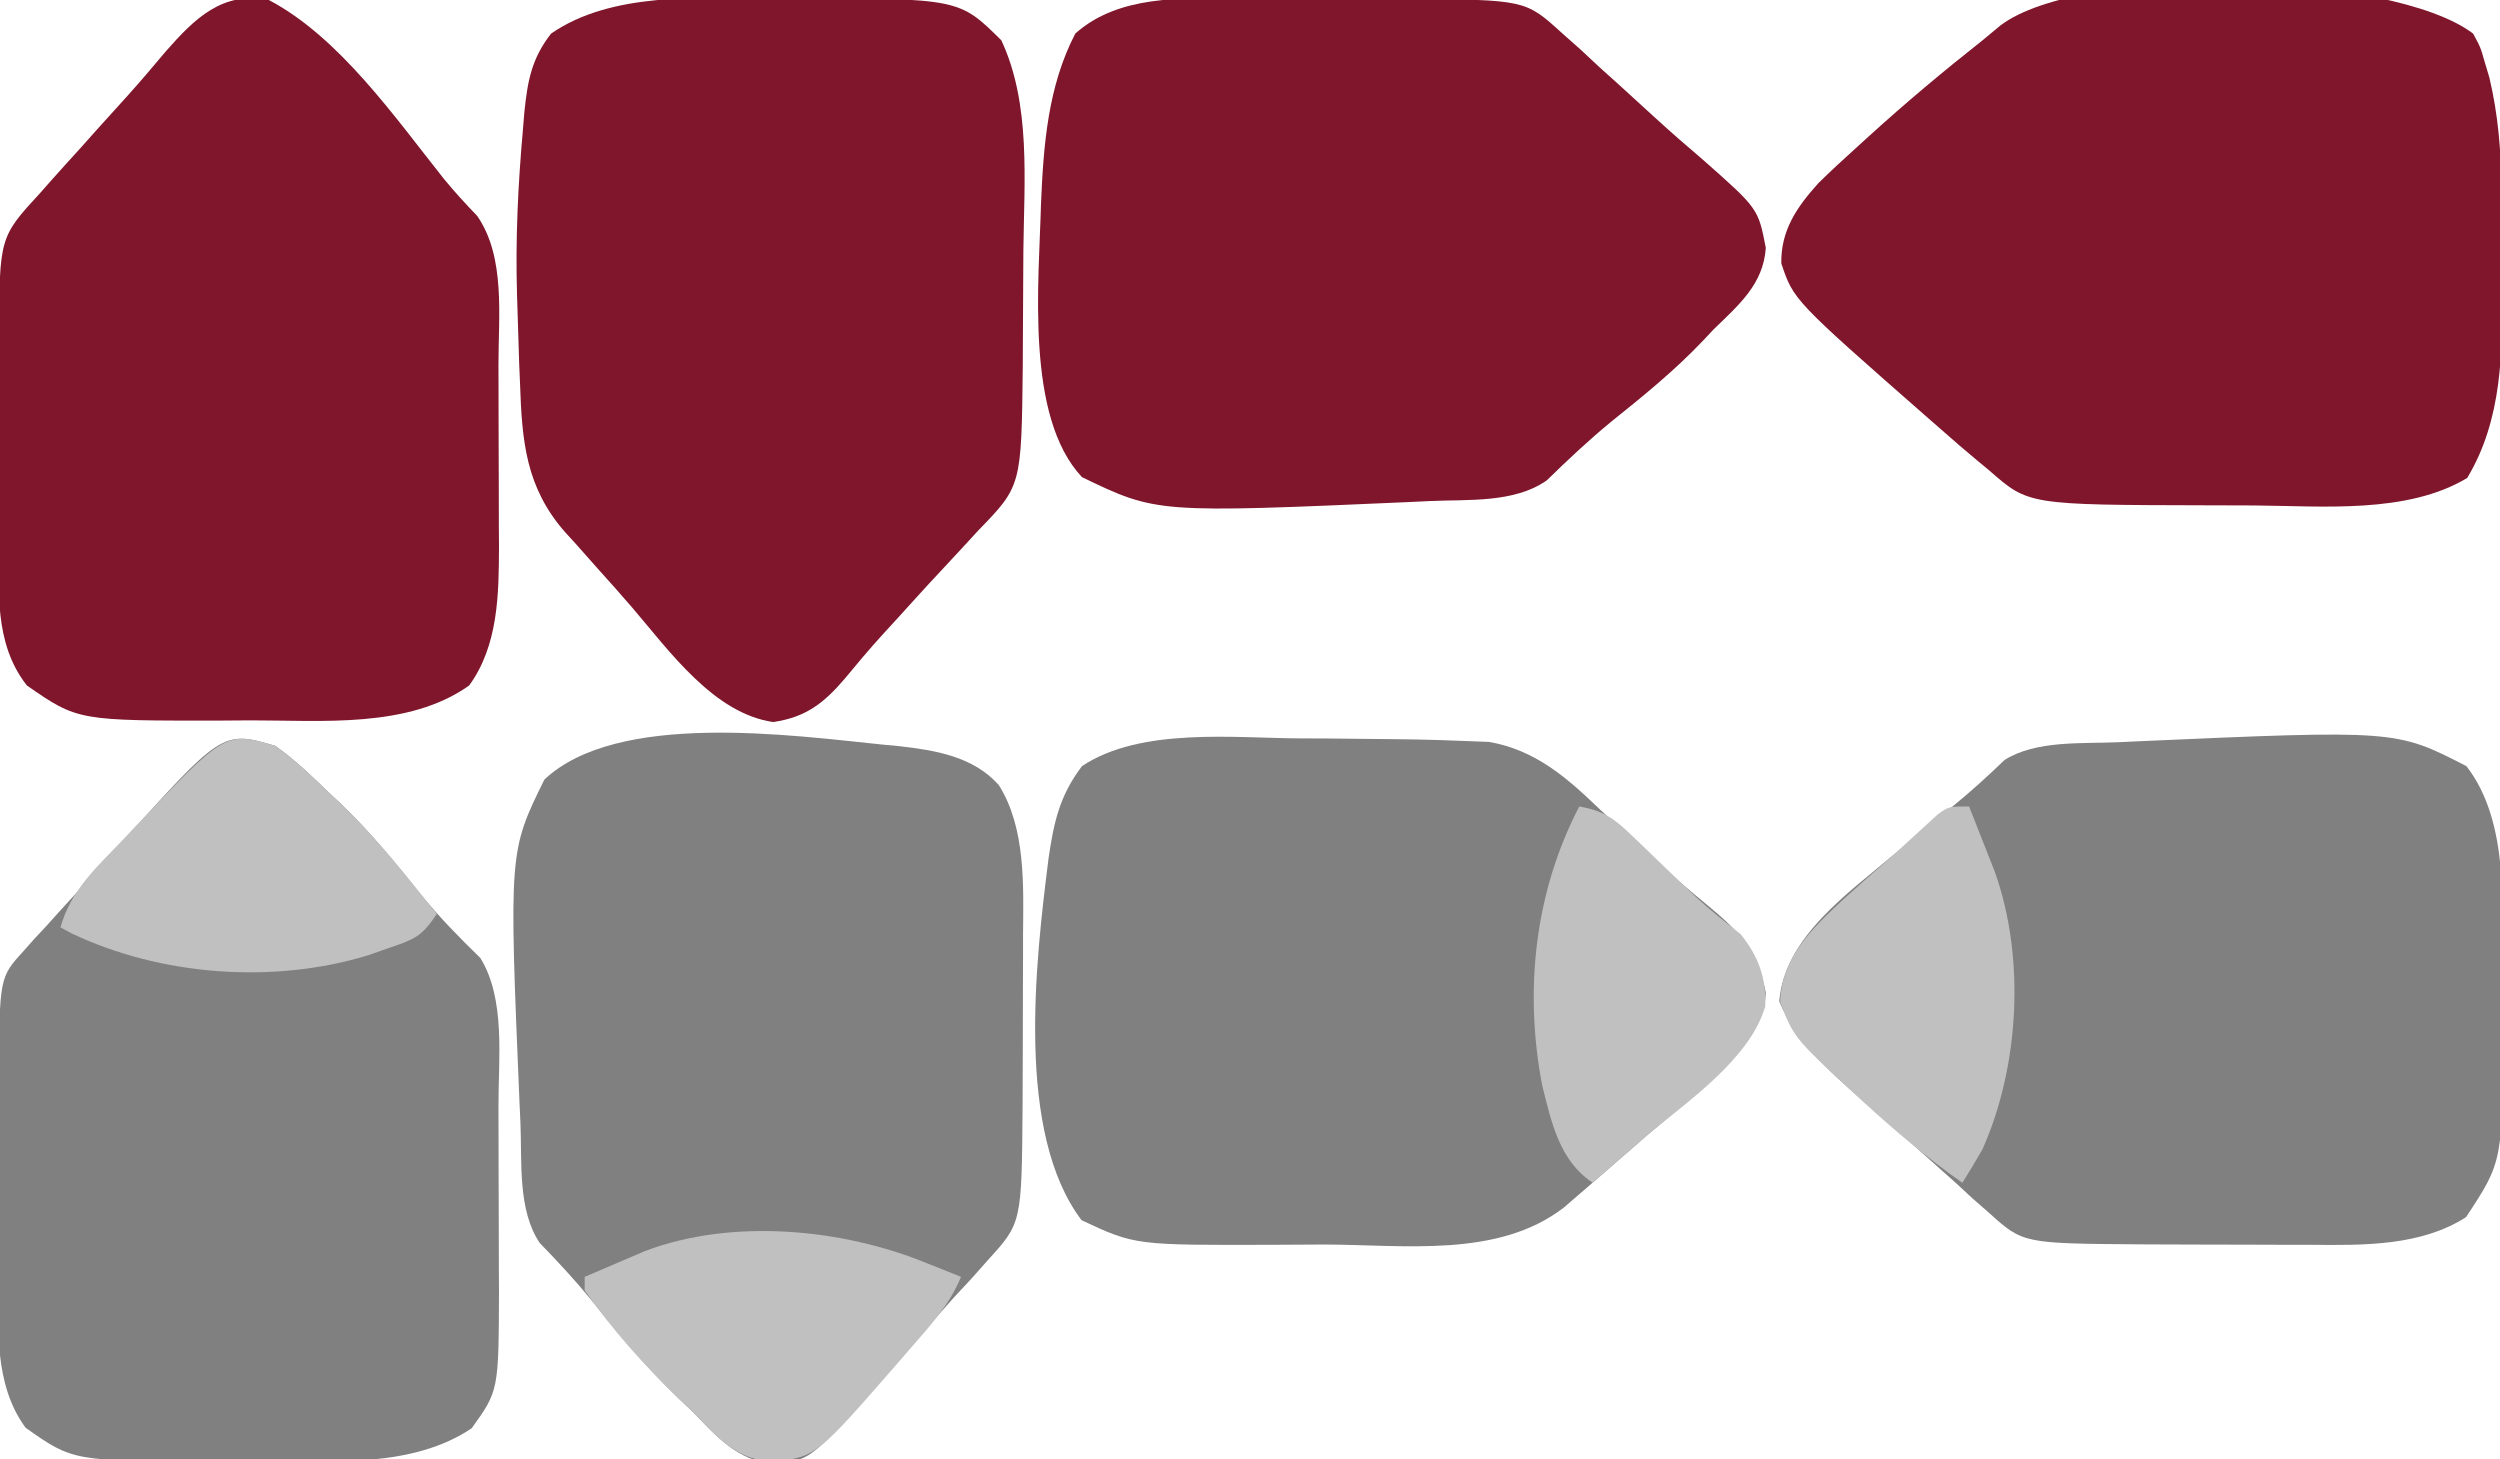
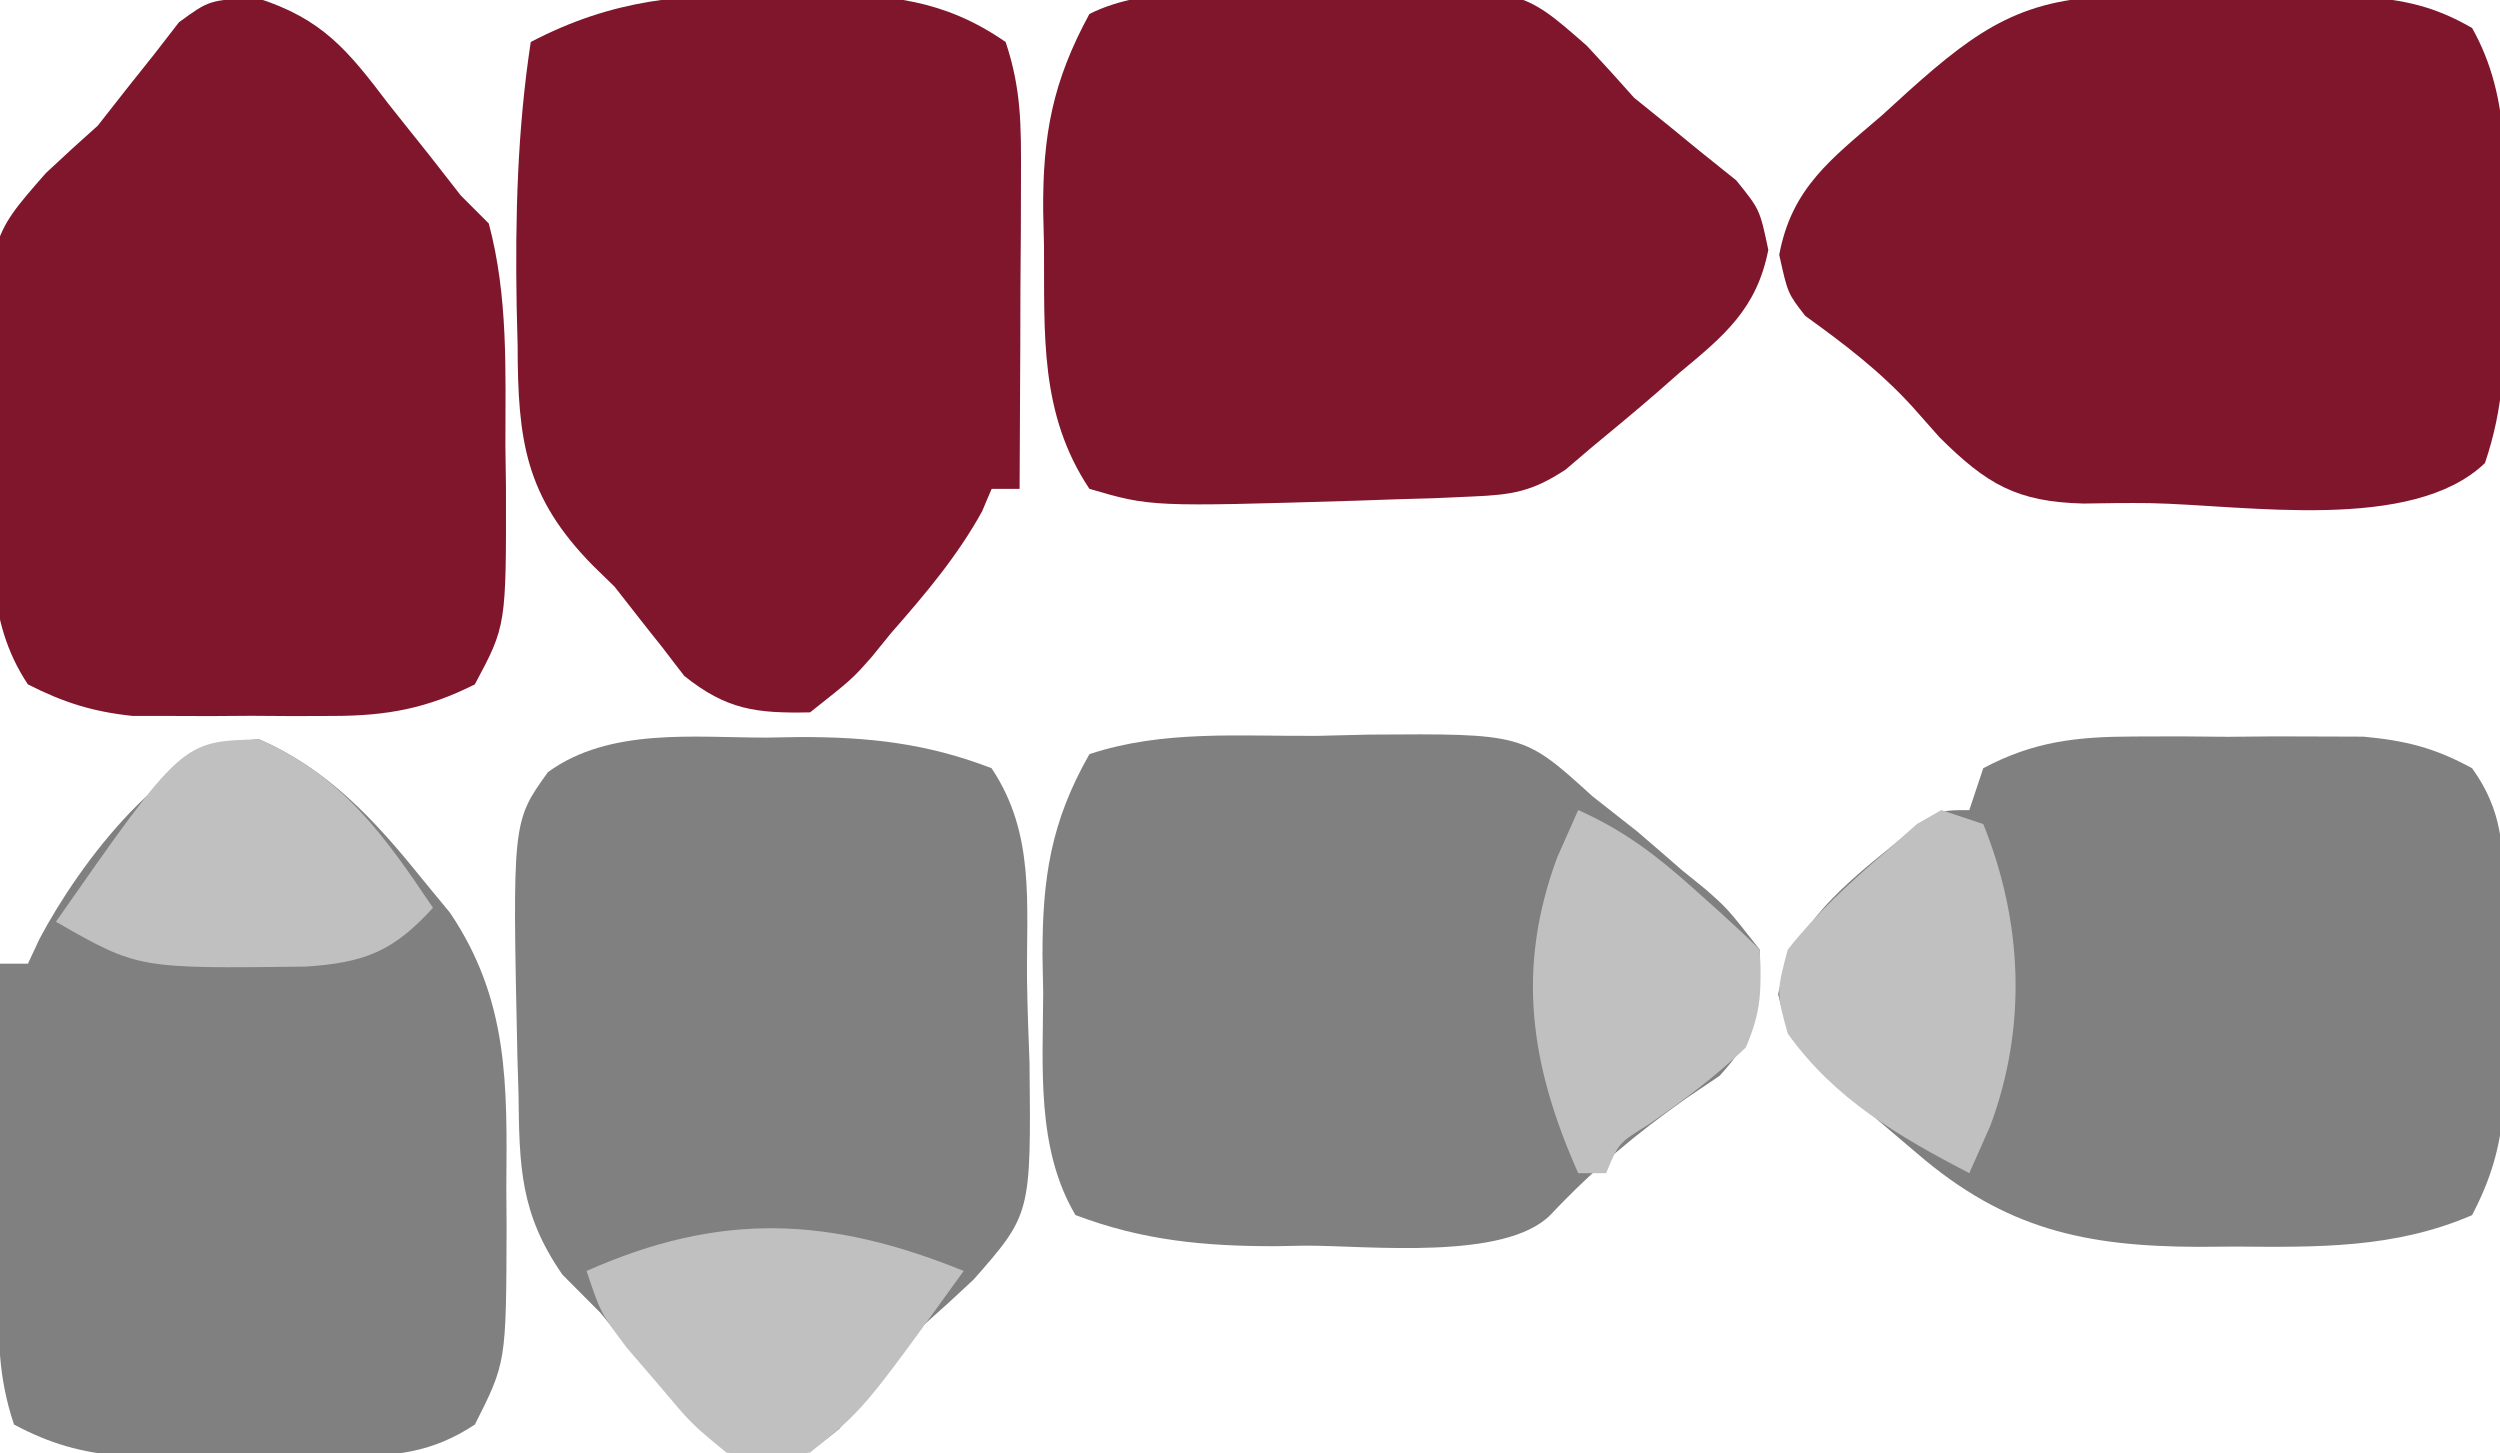
- <svg xmlns="http://www.w3.org/2000/svg" version="1.1" width="372" height="217">
-   <path d="M0 0 C1.84 0.01 1.84 0.01 3.72 0.01 C7.27 0.04 10.82 0.08 14.38 0.12 C15.31 0.14 16.25 0.15 17.21 0.16 C19.54 0.21 21.86 0.28 24.19 0.38 C25.43 0.42 26.68 0.47 27.96 0.52 C34.81 1.74 39.42 5.74 44.31 10.44 C45.36 11.42 46.4 12.4 47.45 13.38 C47.95 13.85 48.45 14.32 48.96 14.8 C50.84 16.56 52.75 18.25 54.69 19.94 C55.31 20.48 55.93 21.02 56.56 21.57 C57.8 22.63 59.05 23.68 60.31 24.71 C65.11 28.65 67.85 31.53 69.12 37.81 C68.86 44.78 62.21 49.46 57.49 53.89 C55.48 55.68 53.43 57.4 51.38 59.12 C50.23 60.12 49.08 61.12 47.94 62.12 C46.69 63.2 45.44 64.29 44.19 65.38 C43.59 65.89 43 66.41 42.39 66.95 C41.52 67.69 41.52 67.69 40.64 68.45 C40.14 68.9 39.63 69.34 39.1 69.79 C29.23 77.41 15.2 75.31 3.25 75.31 C0.81 75.31 -1.62 75.33 -4.05 75.35 C-24.73 75.42 -24.73 75.42 -32.69 71.69 C-42.54 58.65 -39.54 33.23 -37.6 17.85 C-36.81 12.43 -35.95 8.5 -32.62 4.12 C-23.86 -1.7 -9.98 -0.04 0 0 Z " fill="#808080" transform="translate(193.625,109.875)" />
-   <path d="M0 0 C1.23 -0.01 2.46 -0.02 3.72 -0.02 C28.22 0.03 28.22 0.03 34.5 6.25 C38.93 15.73 37.89 27.23 37.78 37.4 C37.75 40.38 37.74 43.35 37.73 46.32 C37.73 48.23 37.71 50.15 37.7 52.07 C37.7 52.94 37.69 53.82 37.69 54.72 C37.49 72.57 37.49 72.57 31.06 79.19 C30.26 80.07 30.26 80.07 29.43 80.97 C28.33 82.17 27.23 83.36 26.11 84.55 C24.62 86.13 23.15 87.73 21.69 89.34 C20.03 91.18 18.36 93.02 16.68 94.84 C14.79 96.93 12.98 99.07 11.19 101.25 C8.08 104.89 5.41 106.97 0.56 107.69 C-8.27 106.43 -14.88 97.14 -20.4 90.69 C-22.09 88.73 -23.8 86.8 -25.54 84.88 C-26.63 83.65 -27.72 82.42 -28.81 81.19 C-29.34 80.61 -29.87 80.03 -30.41 79.44 C-36.27 72.77 -36.83 65.89 -37.12 57.31 C-37.16 56.38 -37.2 55.46 -37.24 54.5 C-37.34 51.75 -37.42 49 -37.5 46.25 C-37.52 45.52 -37.55 44.79 -37.57 44.04 C-37.81 35.82 -37.42 27.74 -36.69 19.56 C-36.62 18.71 -36.55 17.86 -36.48 16.99 C-36.01 12.39 -35.43 9 -32.5 5.25 C-23.53 -0.96 -10.42 -0.07 0 0 Z " fill="#7F162C" transform="translate(114.5,-0.25)" />
-   <path d="M0 0 C1.11 2.05 1.11 2.05 1.75 4.31 C1.97 5.05 2.19 5.79 2.42 6.55 C3.72 12.06 4.17 17.39 4.2 23.04 C4.21 23.8 4.21 24.56 4.22 25.35 C4.23 26.96 4.24 28.57 4.24 30.17 C4.25 32.6 4.28 35.02 4.31 37.44 C4.38 47.35 4.38 57.37 -0.88 66.12 C-9.84 71.51 -22.45 70.29 -32.65 70.21 C-35 70.19 -37.35 70.19 -39.7 70.19 C-66.17 70.13 -66.17 70.13 -72 65 C-72.55 64.55 -73.09 64.1 -73.66 63.63 C-75.51 62.1 -77.32 60.53 -79.12 58.94 C-79.77 58.37 -80.42 57.8 -81.09 57.22 C-101.12 39.65 -101.12 39.65 -102.94 34.19 C-103.03 29.3 -100.63 25.81 -97.44 22.27 C-95.65 20.5 -93.81 18.81 -91.94 17.12 C-90.94 16.22 -90.94 16.22 -89.93 15.29 C-84.45 10.31 -78.81 5.58 -73 1 C-72.14 0.28 -71.27 -0.44 -70.38 -1.18 C-58.28 -10.43 -12.17 -9.23 0 0 Z " fill="#7F162C" transform="translate(368,5)" />
-   <path d="M0 0 C1.37 0 1.37 0 2.78 0 C4.7 0 6.62 0.01 8.55 0.02 C11.46 0.04 14.38 0.05 17.29 0.04 C19.17 0.05 21.06 0.06 22.94 0.06 C24.22 0.06 24.22 0.06 25.54 0.07 C42.95 0.2 42.95 0.2 48.41 5.17 C49.78 6.38 49.78 6.38 51.17 7.62 C52.09 8.48 53.02 9.34 53.97 10.23 C54.91 11.08 55.86 11.93 56.83 12.8 C58.69 14.49 60.55 16.18 62.39 17.88 C64.67 19.96 66.99 21.98 69.34 23.98 C77.59 31.26 77.59 31.26 78.72 37.11 C78.36 42.54 74.68 45.61 70.97 49.23 C70.16 50.09 70.16 50.09 69.33 50.97 C65.14 55.38 60.49 59.15 55.75 62.95 C52.39 65.71 49.25 68.66 46.14 71.7 C41.29 75.12 34.43 74.52 28.66 74.79 C27.34 74.86 27.34 74.86 25.99 74.92 C-11.92 76.59 -11.92 76.59 -23.03 71.23 C-31.52 62.21 -29.42 42.12 -29.13 30.55 C-28.76 21.81 -28.11 13.1 -24.03 5.23 C-17.63 -0.51 -8.16 -0.07 0 0 Z " fill="#7F162C" transform="translate(184.0312,-0.2304688)" />
-   <path d="M0 0 C0.74 0.07 1.48 0.14 2.25 0.21 C7.69 0.83 13.3 1.73 17.12 6 C21.14 12.38 20.79 20.92 20.73 28.22 C20.73 29.14 20.73 30.05 20.73 31 C20.73 32.92 20.72 34.84 20.71 36.76 C20.69 39.68 20.69 42.6 20.69 45.51 C20.68 47.39 20.67 49.27 20.67 51.16 C20.67 52.01 20.67 52.87 20.66 53.76 C20.53 71.17 20.53 71.17 15.5 76.69 C14.69 77.6 13.88 78.52 13.04 79.46 C12.2 80.36 11.36 81.26 10.5 82.19 C8.96 83.92 7.42 85.65 5.88 87.38 C4.76 88.6 4.76 88.6 3.62 89.84 C1.66 92.01 -0.23 94.21 -2.12 96.44 C-10.98 106.46 -10.98 106.46 -16.44 107 C-21.81 106.55 -24.91 102.87 -28.5 99.19 C-29.15 98.57 -29.8 97.96 -30.46 97.33 C-35.16 92.83 -39.26 87.94 -43.32 82.86 C-45.8 79.82 -48.45 76.96 -51.19 74.14 C-54.5 69.22 -53.81 62.01 -54.06 56.25 C-54.1 55.32 -54.15 54.39 -54.19 53.43 C-55.77 15.91 -55.77 15.91 -50.5 5.19 C-39.6 -5.07 -13.68 -1.39 0 0 Z " fill="#808080" transform="translate(131.5,110.8125)" />
-   <path d="M0 0 C6.48 8.3 5.34 21.45 5.32 31.48 C5.31 33.86 5.34 36.25 5.36 38.64 C5.44 58.78 5.44 58.78 -0.06 67.12 C-6.8 71.42 -15.25 71.3 -23.03 71.23 C-24.41 71.23 -24.41 71.23 -25.81 71.23 C-27.73 71.23 -29.65 71.22 -31.58 71.21 C-34.49 71.19 -37.41 71.19 -40.32 71.19 C-42.21 71.18 -44.09 71.17 -45.97 71.17 C-47.26 71.17 -47.26 71.17 -48.57 71.16 C-65.97 71.03 -65.97 71.03 -71 66.5 C-71.82 65.78 -72.64 65.06 -73.49 64.32 C-74.32 63.55 -75.15 62.79 -76 62 C-76.85 61.25 -77.7 60.49 -78.57 59.71 C-80.26 58.21 -81.95 56.69 -83.62 55.16 C-85.78 53.2 -87.97 51.32 -90.19 49.44 C-94.99 45.22 -99.76 40.98 -102.25 35 C-101.44 25.34 -91.89 18.86 -85 13 C-82.18 10.64 -79.34 8.31 -76.47 6.01 C-73.78 3.82 -71.23 1.5 -68.73 -0.91 C-64.02 -3.89 -57.13 -3.31 -51.69 -3.56 C-50.37 -3.63 -50.37 -3.63 -49.02 -3.69 C-10.47 -5.39 -10.47 -5.39 0 0 Z " fill="#808080" transform="translate(367,114)" />
-   <path d="M0 0 C10.5 5.52 18.81 17.52 26.05 26.61 C27.63 28.55 29.27 30.32 31 32.12 C35.26 38.25 34.16 47.13 34.17 54.37 C34.17 55.81 34.17 55.81 34.18 57.29 C34.18 59.31 34.19 61.33 34.19 63.36 C34.19 66.43 34.21 69.49 34.22 72.56 C34.23 74.54 34.23 76.52 34.23 78.5 C34.24 79.4 34.24 80.31 34.25 81.24 C34.23 88.42 34.15 96.05 29.81 102 C20.78 108.43 7.82 107.18 -2.75 107.19 C-4.04 107.2 -5.34 107.21 -6.67 107.22 C-28.41 107.26 -28.41 107.26 -36 102 C-40.99 95.64 -40.15 87.63 -40.13 79.94 C-40.13 78.88 -40.13 77.82 -40.14 76.72 C-40.14 74.48 -40.13 72.24 -40.13 70 C-40.13 66.58 -40.13 63.16 -40.14 59.74 C-40.14 57.56 -40.13 55.37 -40.13 53.19 C-40.13 52.17 -40.14 51.16 -40.14 50.11 C-40.09 35.3 -40.09 35.3 -34 28.69 C-33.51 28.13 -33.01 27.57 -32.5 26.99 C-31.02 25.32 -29.51 23.66 -28 22 C-26.77 20.62 -26.77 20.62 -25.52 19.22 C-24.04 17.57 -22.55 15.92 -21.06 14.29 C-19.09 12.1 -17.2 9.87 -15.31 7.62 C-11.02 2.74 -6.86 -1.37 0 0 Z " fill="#7F162C" transform="translate(40,0)" />
-   <path d="M0 0 C2.91 2.09 5.44 4.51 8 7 C8.58 7.54 9.16 8.08 9.75 8.63 C14.14 12.84 17.93 17.48 21.71 22.23 C24.44 25.53 27.4 28.56 30.47 31.54 C34.26 37.63 33.16 46.63 33.17 53.59 C33.17 55.07 33.17 55.07 33.18 56.57 C33.18 58.64 33.19 60.71 33.19 62.78 C33.19 65.93 33.21 69.07 33.22 72.21 C33.23 74.23 33.23 76.25 33.23 78.28 C33.24 79.67 33.24 79.67 33.25 81.08 C33.2 95.94 33.2 95.94 29.19 101.52 C20.52 107.38 8.57 106.47 -1.48 106.39 C-4 106.38 -6.51 106.39 -9.02 106.41 C-30.12 106.44 -30.12 106.44 -37.19 101.45 C-41.95 95 -41.29 86.33 -41.23 78.65 C-41.23 77.59 -41.23 76.53 -41.23 75.44 C-41.23 73.22 -41.22 70.99 -41.21 68.77 C-41.19 65.38 -41.19 61.99 -41.19 58.59 C-41.18 56.42 -41.17 54.26 -41.17 52.09 C-41.17 51.08 -41.17 50.07 -41.16 49.03 C-41.07 34.43 -41.07 34.43 -37.45 30.46 C-36.92 29.86 -36.39 29.27 -35.85 28.66 C-35.28 28.05 -34.71 27.44 -34.12 26.81 C-33.54 26.17 -32.96 25.52 -32.36 24.85 C-31.16 23.53 -29.96 22.21 -28.75 20.9 C-27.14 19.15 -25.55 17.38 -23.97 15.61 C-7.93 -2.35 -7.93 -2.35 0 0 Z " fill="#808080" transform="translate(41,111)" />
-   <path d="M0 0 C0.82 2.06 1.63 4.12 2.44 6.19 C2.89 7.34 3.34 8.48 3.81 9.67 C8.39 22.47 7.5 38.63 2 51 C1.03 52.69 0.04 54.36 -1 56 C-6.22 52.32 -10.99 48.31 -15.69 44 C-16.23 43.5 -16.78 43 -17.34 42.49 C-26.06 34.4 -26.06 34.4 -28.12 29.12 C-27.86 22.4 -23.49 18.3 -18.76 13.87 C-16.68 11.98 -14.58 10.12 -12.46 8.28 C-11.14 7.12 -9.84 5.93 -8.55 4.74 C-7.85 4.11 -7.15 3.47 -6.44 2.81 C-5.54 1.99 -5.54 1.99 -4.62 1.14 C-3 0 -3 0 0 0 Z " fill="#C0C0C0" transform="translate(293,120)" />
-   <path d="M0 0 C2.91 2.09 5.44 4.51 8 7 C8.58 7.54 9.16 8.08 9.75 8.63 C15 13.66 19.47 19.33 24 25 C21.67 28.49 20.56 28.8 16.69 30.12 C15.74 30.46 14.8 30.79 13.82 31.13 C-0.3 35.47 -17.08 34.21 -30.38 27.87 C-31.18 27.44 -31.18 27.44 -32 27 C-30.49 21.51 -26.65 18.05 -22.81 14.06 C-22.16 13.37 -21.52 12.68 -20.85 11.97 C-7.41 -2.2 -7.41 -2.2 0 0 Z " fill="#C0C0C0" transform="translate(41,111)" />
-   <path d="M0 0 C1.41 0.56 1.41 0.56 2.84 1.13 C3.91 1.56 3.91 1.56 5 2 C3.27 6.21 0.33 9.36 -2.62 12.75 C-3.16 13.37 -3.7 13.99 -4.25 14.63 C-16.46 28.65 -16.46 28.65 -22.62 29.5 C-28.33 29.42 -31.21 25.88 -35 22 C-35.66 21.37 -36.32 20.75 -37 20.11 C-42.14 15.18 -46.92 9.84 -51 4 C-51 3.34 -51 2.68 -51 2 C-49.11 1.18 -47.21 0.37 -45.31 -0.44 C-44.26 -0.89 -43.2 -1.34 -42.11 -1.81 C-29.14 -6.77 -12.62 -5.21 0 0 Z " fill="#C0C0C0" transform="translate(138,188)" />
-   <path d="M0 0 C3.36 0.59 5.05 1.66 7.5 4.02 C8.14 4.63 8.78 5.24 9.44 5.87 C10.1 6.51 10.76 7.15 11.44 7.81 C12.75 9.07 14.06 10.33 15.37 11.58 C15.99 12.18 16.61 12.77 17.25 13.38 C19.41 15.38 21.7 17.18 24 19 C26.65 22.29 27.83 25.47 27.67 29.76 C25.3 37.67 16.14 43.85 10 49 C8.5 50.31 7 51.62 5.5 52.94 C4.33 53.96 3.17 54.98 2 56 C-2.98 52.68 -4.14 47.03 -5.54 41.42 C-8.22 27.31 -6.64 12.74 0 0 Z " fill="#C0C0C0" transform="translate(235,120)" />
+ <svg xmlns="http://www.w3.org/2000/svg" version="1.1" width="179" height="104">
+   <path d="M0 0 C4.92 2.14 8.3 5.81 11.62 9.94 C12.3 10.76 12.97 11.58 13.67 12.43 C17.88 18.7 17.75 24.76 17.69 32.06 C17.7 33.52 17.7 33.52 17.71 35.01 C17.68 44.62 17.68 44.62 15.44 49.06 C12.29 51.13 9.69 51.32 5.97 51.33 C4.93 51.33 3.88 51.33 2.8 51.34 C1.71 51.33 0.62 51.32 -0.5 51.31 C-1.58 51.32 -2.67 51.33 -3.79 51.34 C-4.84 51.33 -5.88 51.33 -6.96 51.33 C-7.92 51.33 -8.87 51.32 -9.86 51.32 C-12.81 51.04 -14.94 50.45 -17.56 49.06 C-18.72 45.58 -18.68 42.87 -18.66 39.21 C-18.66 38.55 -18.66 37.88 -18.66 37.2 C-18.65 35.09 -18.64 32.98 -18.62 30.88 C-18.62 29.44 -18.62 28.01 -18.61 26.58 C-18.6 23.07 -18.58 19.57 -18.56 16.06 C-17.9 16.06 -17.24 16.06 -16.56 16.06 C-16.15 15.18 -16.15 15.18 -15.73 14.28 C-12.9 8.93 -6.42 0.16 0 0 Z " fill="#808080" transform="translate(18.5625,52.9375)" />
+   <path d="M0 0 C1.71 -0 1.71 -0 3.45 -0.01 C5.22 0 5.22 0 7.04 0.02 C8.22 0.01 9.4 0 10.61 -0.01 C11.75 -0.01 12.89 -0 14.06 0 C15.1 0 16.14 0 17.21 0.01 C20.31 0.28 22.39 0.71 25.1 2.27 C28 7.41 27.43 13.03 27.41 18.77 C27.43 19.8 27.44 20.83 27.46 21.89 C27.46 26.03 27.36 29.49 26.02 33.42 C20.81 38.42 8.97 36.43 2.04 36.29 C0.45 36.27 -1.14 36.29 -2.73 36.32 C-7.49 36.2 -9.64 34.95 -13.03 31.58 C-13.67 30.85 -14.31 30.13 -14.97 29.39 C-17.29 26.84 -19.86 24.89 -22.65 22.88 C-23.9 21.27 -23.9 21.27 -24.51 18.51 C-23.61 13.69 -20.77 11.64 -17.15 8.52 C-16.52 7.94 -15.88 7.36 -15.23 6.77 C-10.2 2.27 -6.95 0.02 0 0 Z " fill="#7F162C" transform="translate(151.9023,-0.265625)" />
+   <path d="M0 0 C1.63 -0 1.63 -0 3.3 -0.01 C4.99 0 4.99 0 6.72 0.02 C7.85 0.01 8.97 0 10.14 -0.01 C11.23 -0.01 12.32 -0 13.44 0 C14.92 0 14.92 0 16.44 0.01 C19.46 0.29 21.55 0.81 24.22 2.27 C26.37 5.25 26.48 7.9 26.48 11.51 C26.49 13.02 26.49 13.02 26.49 14.55 C26.48 15.59 26.48 16.63 26.47 17.7 C26.48 19.26 26.48 19.26 26.49 20.85 C26.49 21.85 26.49 22.85 26.48 23.89 C26.48 24.8 26.48 25.71 26.48 26.65 C26.19 29.56 25.57 31.67 24.22 34.27 C18.69 36.66 13.17 36.57 7.22 36.52 C5.92 36.53 5.92 36.53 4.6 36.54 C-3.48 36.51 -9.19 35.28 -15.47 29.89 C-16.84 28.73 -16.84 28.73 -18.23 27.55 C-24.65 21.79 -24.65 21.79 -25.47 18.45 C-24.26 12.84 -19.72 9.89 -15.47 6.33 C-13.78 5.27 -13.78 5.27 -11.78 5.27 C-11.45 4.28 -11.12 3.29 -10.78 2.27 C-7.16 0.34 -4.06 0.01 0 0 Z " fill="#808080" transform="translate(152.7812,52.73438)" />
+   <path d="M0 0 C4.71 1.5 6.51 3.74 9.43 7.59 C10.37 8.77 11.31 9.96 12.26 11.14 C13.42 12.63 13.42 12.63 14.61 14.15 C15.27 14.81 15.93 15.47 16.61 16.15 C18.01 21.4 17.8 26.69 17.8 32.09 C17.81 33.06 17.83 34.04 17.84 35.04 C17.86 44.95 17.86 44.95 15.61 49.15 C12.17 50.88 9.32 51.4 5.49 51.41 C4.53 51.42 3.58 51.42 2.6 51.42 C1.61 51.41 0.63 51.41 -0.39 51.4 C-1.86 51.41 -1.86 51.41 -3.37 51.42 C-4.8 51.42 -4.8 51.42 -6.26 51.41 C-7.13 51.41 -7.99 51.41 -8.88 51.41 C-11.74 51.11 -13.83 50.45 -16.39 49.15 C-19.51 44.46 -18.87 39.5 -18.92 33.97 C-18.95 31.98 -19.02 30 -19.1 28.01 C-19.21 17.22 -19.21 17.22 -15.1 12.54 C-13.88 11.39 -12.64 10.26 -11.39 9.15 C-10.66 8.23 -9.94 7.31 -9.2 6.36 C-8.6 5.61 -8 4.86 -7.39 4.09 C-6.79 3.31 -6.19 2.54 -5.57 1.74 C-3.39 0.15 -3.39 0.15 0 0 Z " fill="#7F162C" transform="translate(18.38672,-0.1484375)" />
+   <path d="M0 0 C1.22 -0.03 2.45 -0.06 3.71 -0.09 C14.76 -0.17 14.76 -0.17 19.69 4.31 C20.77 5.16 21.85 6.01 22.93 6.86 C24 7.78 25.07 8.7 26.12 9.62 C26.68 10.07 27.23 10.52 27.8 10.98 C29.37 12.36 29.37 12.36 31.69 15.31 C31.81 19.35 31.57 21.36 28.8 24.35 C28.02 24.87 27.24 25.4 26.44 25.94 C22.8 28.51 19.74 31.07 16.69 34.31 C13.41 37.59 3.7 36.5 -0.81 36.5 C-1.52 36.51 -2.23 36.52 -2.96 36.54 C-8.06 36.55 -12.52 36.13 -17.31 34.31 C-20.12 29.56 -19.64 23.77 -19.62 18.38 C-19.64 17.51 -19.66 16.64 -19.67 15.74 C-19.68 10.19 -19.08 6.17 -16.31 1.31 C-11.06 -0.44 -5.5 0.04 0 0 Z " fill="#808080" transform="translate(94.3125,52.6875)" />
+   <path d="M0 0 C2 -0.04 3.99 -0.12 5.98 -0.2 C16.85 -0.36 16.85 -0.36 21.52 3.74 C22.66 4.96 23.79 6.2 24.9 7.46 C26.26 8.56 26.26 8.56 27.65 9.68 C28.39 10.29 29.13 10.9 29.9 11.52 C30.66 12.13 31.42 12.74 32.21 13.37 C33.9 15.46 33.9 15.46 34.51 18.35 C33.68 22.59 31.34 24.5 28.15 27.15 C27.61 27.62 27.07 28.09 26.52 28.58 C25 29.9 23.45 31.18 21.9 32.46 C21.27 33 20.64 33.53 20 34.08 C17.58 35.67 16.17 35.89 13.3 36.01 C12.42 36.05 11.54 36.09 10.64 36.13 C9.71 36.16 8.79 36.18 7.84 36.21 C6.89 36.24 5.95 36.28 4.98 36.31 C-9.69 36.75 -9.69 36.75 -14.1 35.46 C-17.69 30.07 -17.31 24.37 -17.35 18.08 C-17.37 17.26 -17.39 16.43 -17.41 15.58 C-17.45 10.11 -16.73 6.29 -14.1 1.46 C-9.92 -0.63 -4.6 0.07 0 0 Z " fill="#7F162C" transform="translate(92.10156,-0.4599609)" />
+   <path d="M0 0 C1.38 -0.02 1.38 -0.02 2.79 -0.04 C8.03 -0.01 11.98 0.3 16.44 3.38 C17.58 6.79 17.55 9.41 17.54 13.01 C17.53 14.31 17.53 15.61 17.53 16.95 C17.52 18.32 17.51 19.69 17.5 21.06 C17.49 22.45 17.49 23.83 17.49 25.21 C17.47 28.6 17.46 31.99 17.44 35.38 C16.78 35.38 16.12 35.38 15.44 35.38 C15.21 35.9 14.99 36.43 14.76 36.98 C12.97 40.22 10.68 42.92 8.25 45.69 C7.79 46.25 7.34 46.81 6.87 47.39 C5.46 48.99 5.46 48.99 2.44 51.38 C-1.41 51.46 -3.54 51.2 -6.57 48.77 C-7.08 48.11 -7.6 47.44 -8.12 46.75 C-8.64 46.1 -9.16 45.45 -9.69 44.77 C-10.31 43.98 -10.93 43.19 -11.56 42.38 C-12.06 41.89 -12.56 41.4 -13.08 40.9 C-17.96 35.96 -18.49 31.92 -18.5 25.12 C-18.52 24.2 -18.54 23.27 -18.57 22.32 C-18.68 15.97 -18.52 9.66 -17.56 3.38 C-11.61 0.28 -6.65 -0.08 0 0 Z " fill="#7F162C" transform="translate(55.5625,-0.375)" />
+   <path d="M0 0 C0.78 -0.01 1.55 -0.02 2.36 -0.04 C7.32 -0.05 11.47 0.4 16.12 2.19 C19.25 6.88 18.61 11.84 18.66 17.36 C18.69 19.35 18.76 21.34 18.84 23.32 C18.95 34.12 18.95 34.12 14.84 38.8 C13.62 39.95 12.38 41.08 11.12 42.19 C10.39 43.09 9.66 44 8.9 44.94 C8.3 45.68 7.69 46.42 7.06 47.19 C6.45 47.95 5.84 48.71 5.21 49.5 C3.12 51.19 3.12 51.19 0.16 51.73 C-3.8 51.02 -4.9 49.64 -7.44 46.56 C-8.16 45.7 -8.88 44.85 -9.63 43.96 C-10.37 43.05 -11.11 42.13 -11.88 41.19 C-12.77 40.29 -13.67 39.39 -14.6 38.46 C-17.64 34.08 -17.69 30.72 -17.75 25.5 C-17.77 24.61 -17.8 23.73 -17.83 22.81 C-18.19 6.01 -18.19 6.01 -15.64 2.47 C-11.24 -0.73 -5.22 0 0 0 Z " fill="#808080" transform="translate(54.875,52.8125)" />
+   <path d="M0 0 C0.99 0.33 1.98 0.66 3 1 C5.83 7.99 6.15 15.53 3.5 22.62 C3 23.74 2.51 24.85 2 26 C-3.03 23.38 -7.65 20.7 -11 16 C-11.81 13.06 -11.81 13.06 -11 10 C-8.92 7.36 -6.55 5.18 -4 3 C-3.26 2.34 -2.51 1.68 -1.75 1 C-0.88 0.51 -0.88 0.51 0 0 Z " fill="#C0C0C0" transform="translate(139,58)" />
+   <path d="M0 0 C5.92 2.58 8.94 6.86 12.44 12.06 C9.61 15.16 7.59 15.99 3.33 16.27 C-8.69 16.42 -8.69 16.42 -14.56 13.06 C-5.52 0.13 -5.52 0.13 0 0 Z " fill="#C0C0C0" transform="translate(18.5625,52.9375)" />
+   <path d="M0 0 C3.21 1.43 5.58 3.22 8.19 5.56 C9.23 6.49 9.23 6.49 10.29 7.44 C11.21 8.28 12.12 9.12 13 10 C13.12 12.92 13.13 14.37 12 17 C9.81 19.1 7.52 20.8 5.03 22.52 C2.89 23.84 2.89 23.84 2 26 C1.34 26 0.68 26 0 26 C-3.41 18.33 -4.48 11.41 -1.5 3.38 C-1 2.26 -0.51 1.15 0 0 Z " fill="#C0C0C0" transform="translate(113,58)" />
+   <path d="M0 0 C-7.18 9.94 -7.18 9.94 -11 13 C-13.86 13.43 -13.86 13.43 -17 13 C-19.52 10.92 -19.52 10.92 -21.81 8.19 C-22.58 7.29 -23.35 6.4 -24.14 5.48 C-26 3 -26 3 -27 0 C-17.45 -4.24 -9.64 -3.91 0 0 Z " fill="#C0C0C0" transform="translate(69,91)" />
</svg>
